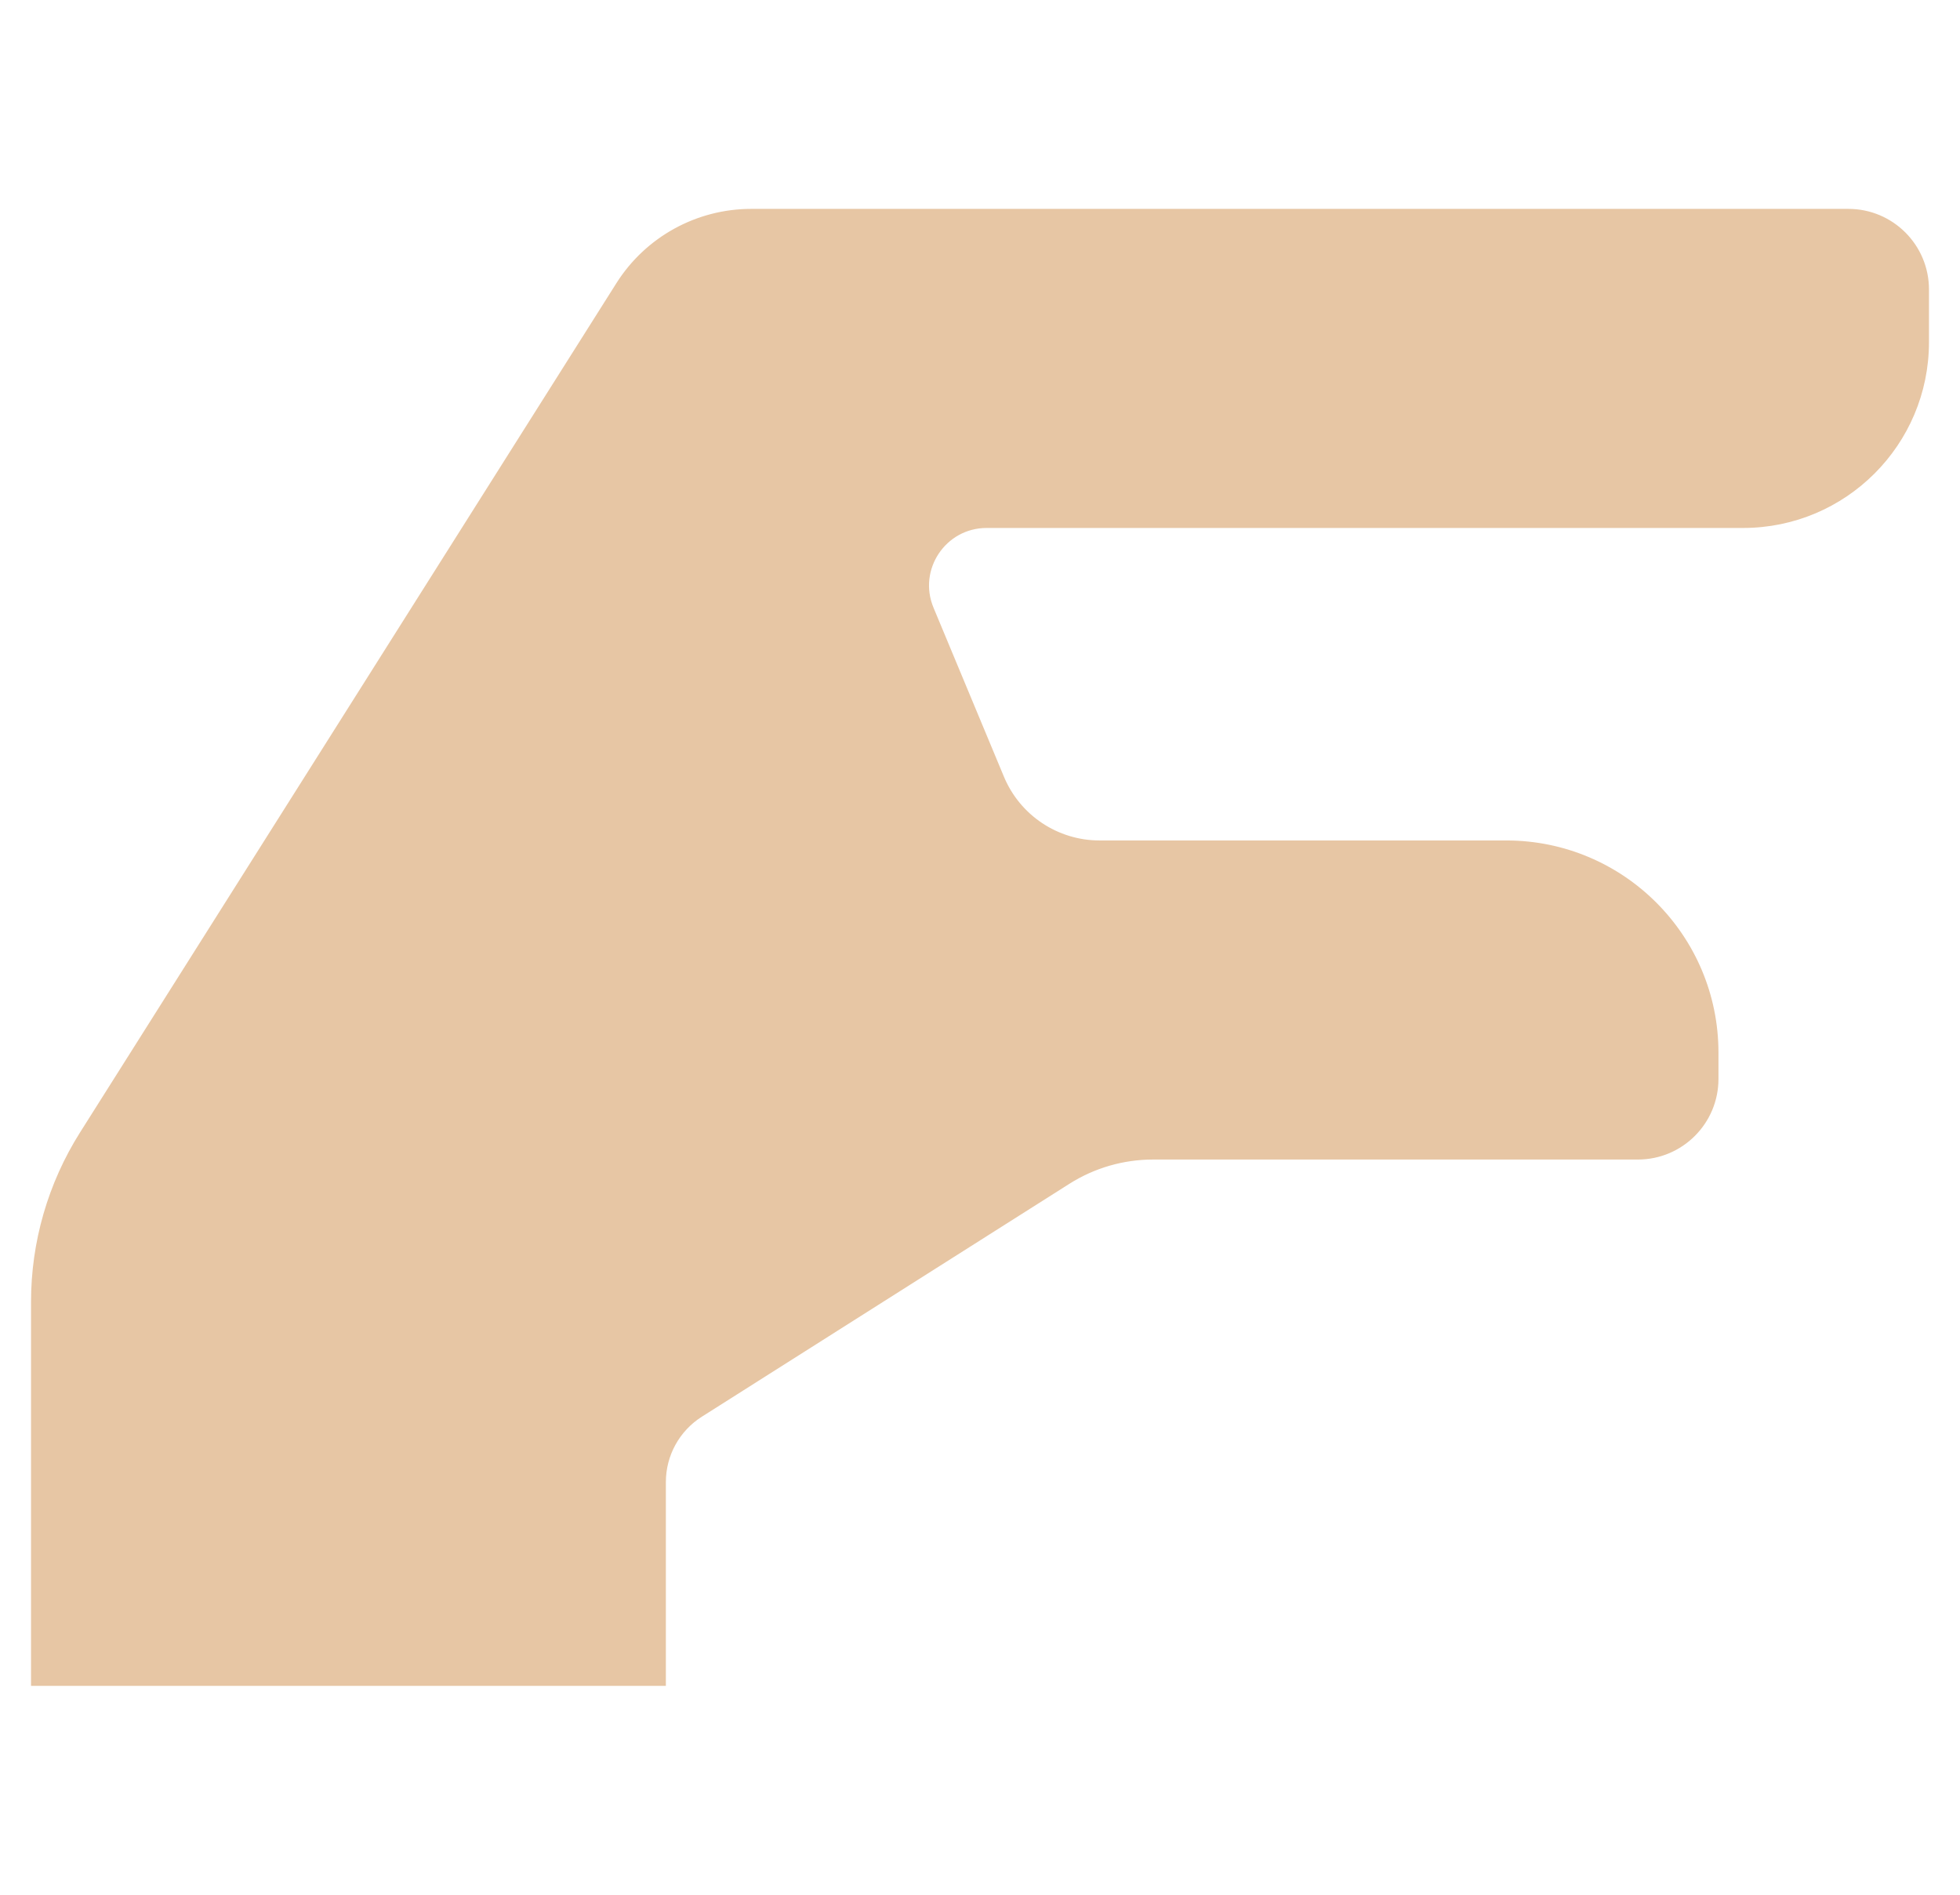
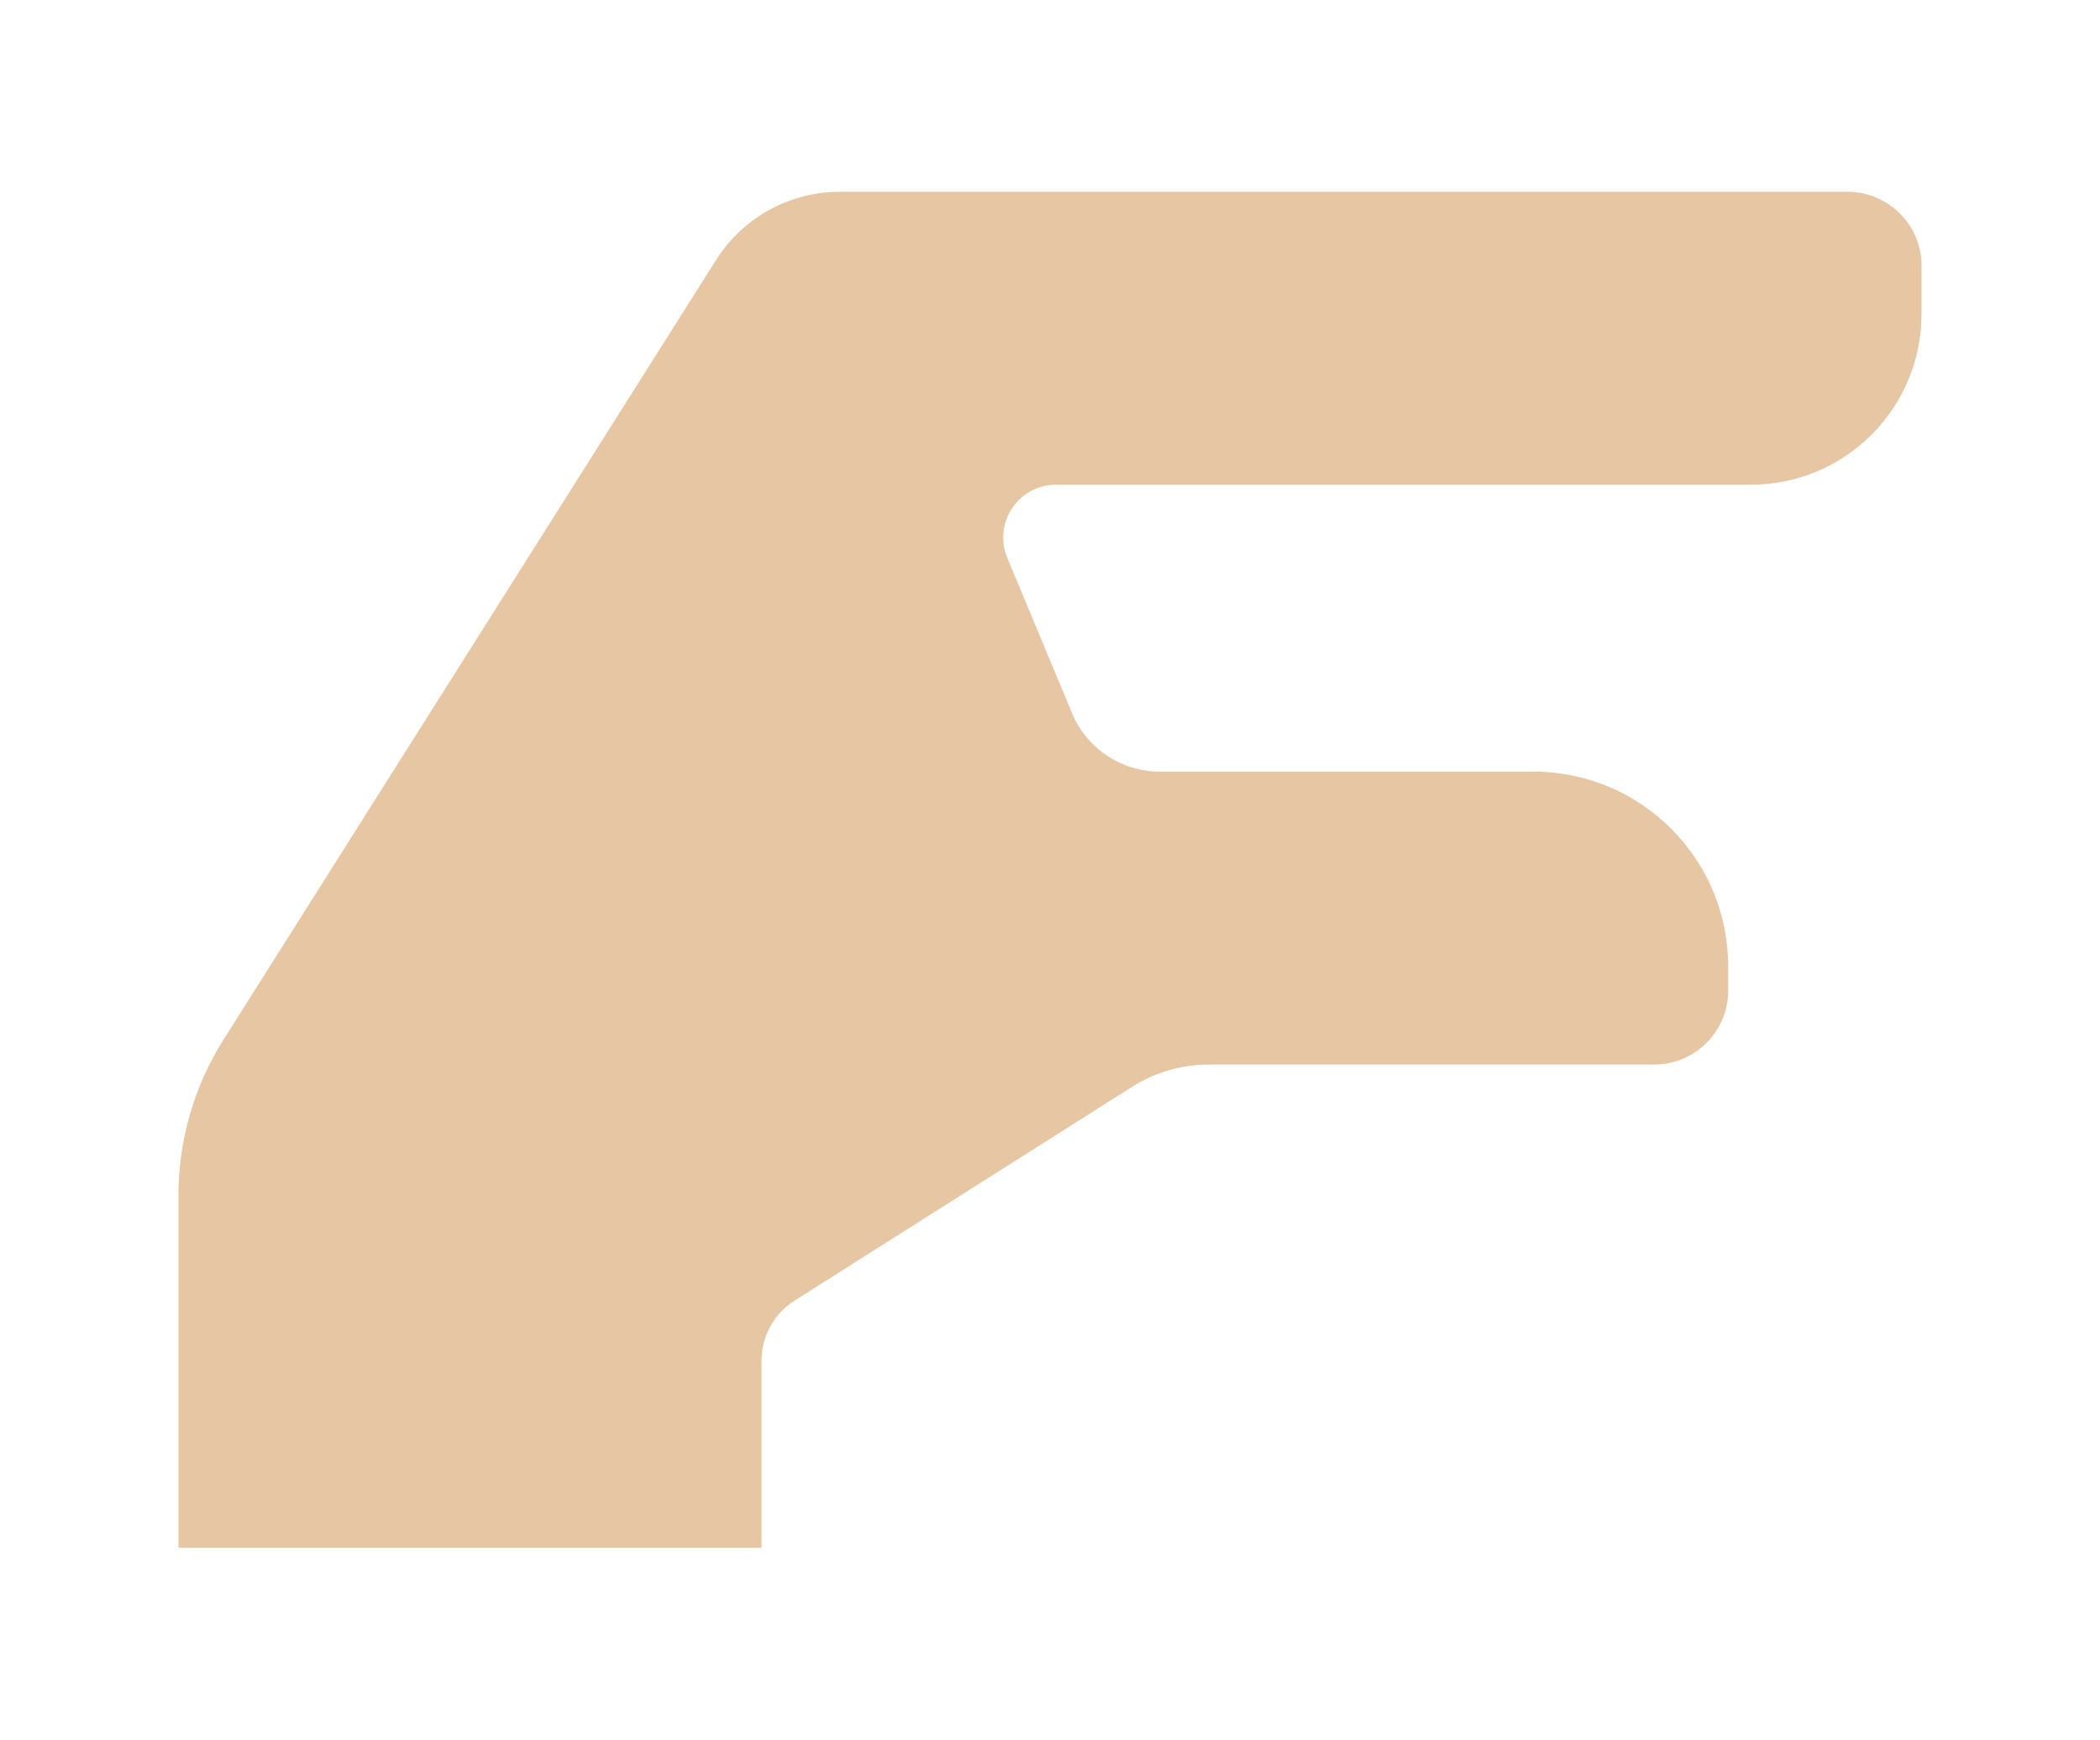
- <svg xmlns="http://www.w3.org/2000/svg" fill="#e7c6a4" width="60" height="58" viewBox="0 -32 576 576" stroke="#e7c6a4">
+ <svg xmlns="http://www.w3.org/2000/svg" fill="#e7c6a4" width="70" height="58" viewBox="0 -32 576 576" stroke="#e7c6a4">
  <g id="SVGRepo_bgCarrier" stroke-width="0" />
  <g id="SVGRepo_tracerCarrier" stroke-linecap="round" stroke-linejoin="round" />
  <g id="SVGRepo_iconCarrier" transform="matrix(-1, 0, 0, 1, 576, 0)">
    <path d="M384 480h192V363.778a95.998 95.998 0 0 0-14.833-51.263L398.127 54.368A48 48 0 0 0 357.544 32H24C10.745 32 0 42.745 0 56v16c0 30.928 25.072 56 56 56h229.981c12.844 0 21.556 13.067 16.615 24.923l-21.41 51.385A32 32 0 0 1 251.648 224H128c-35.346 0-64 28.654-64 64v8c0 13.255 10.745 24 24 24h147.406a47.995 47.995 0 0 1 25.692 7.455l111.748 70.811A24.001 24.001 0 0 1 384 418.539V480z" />
  </g>
</svg>
